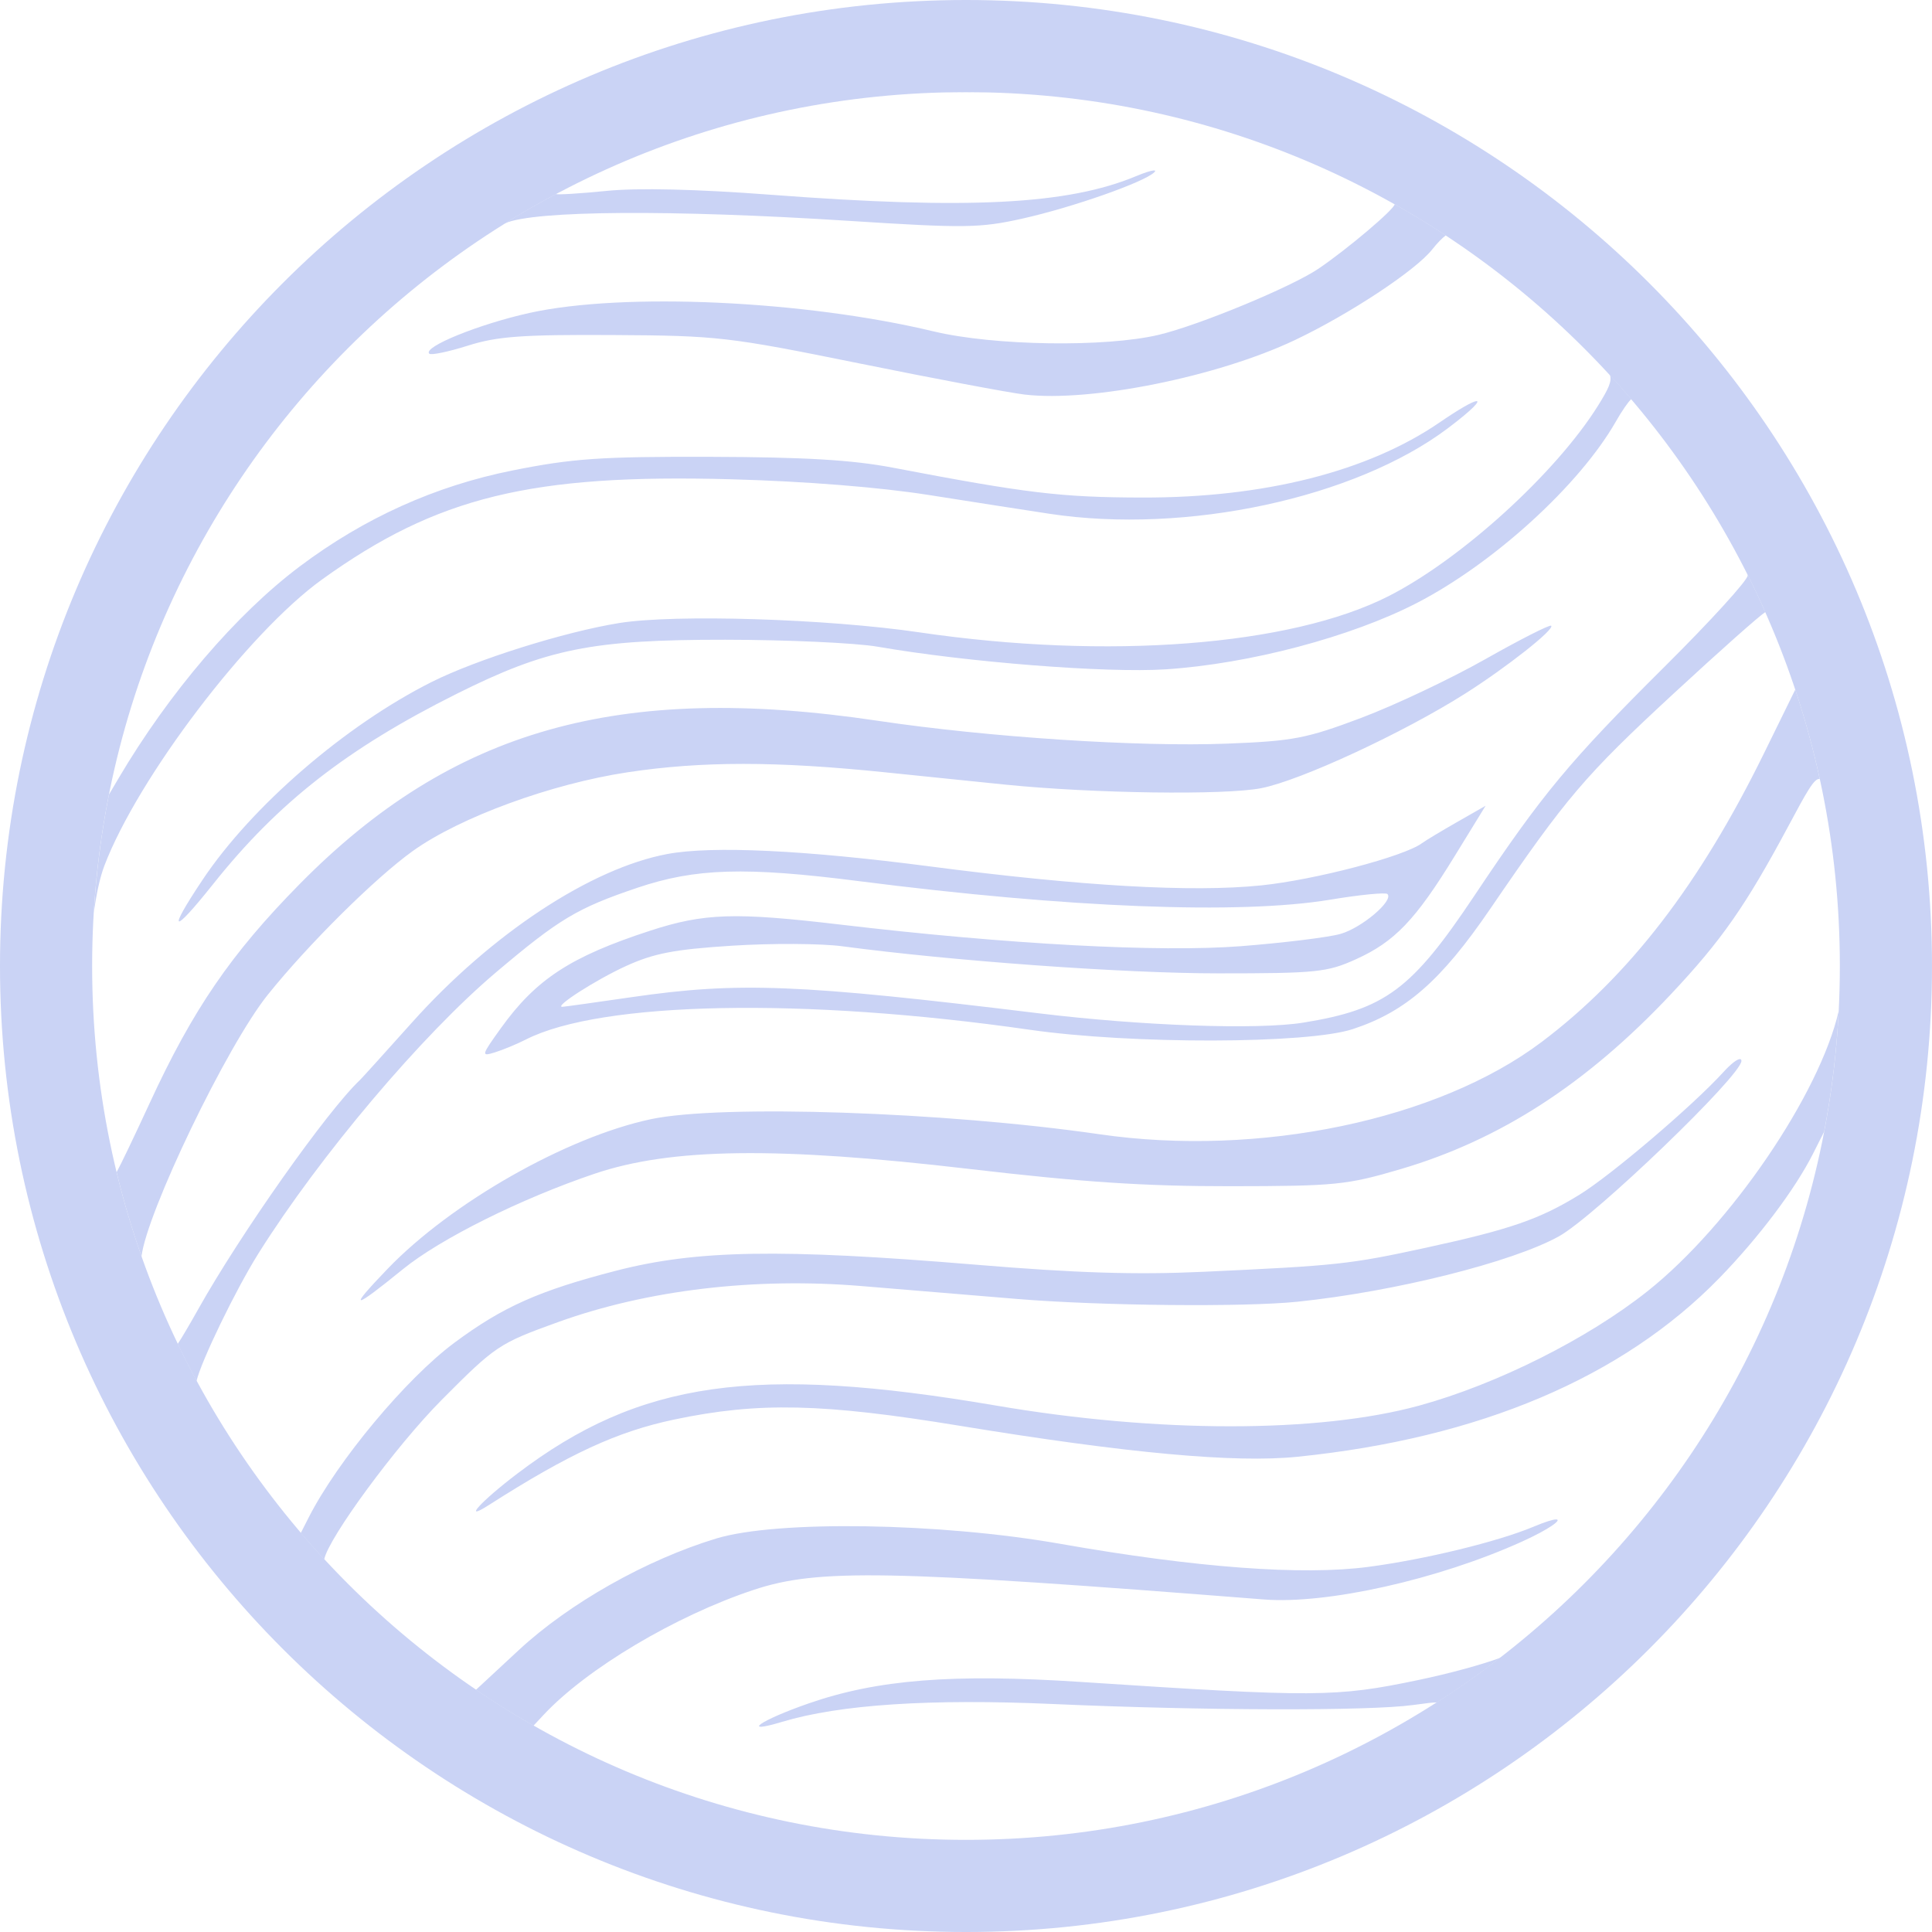
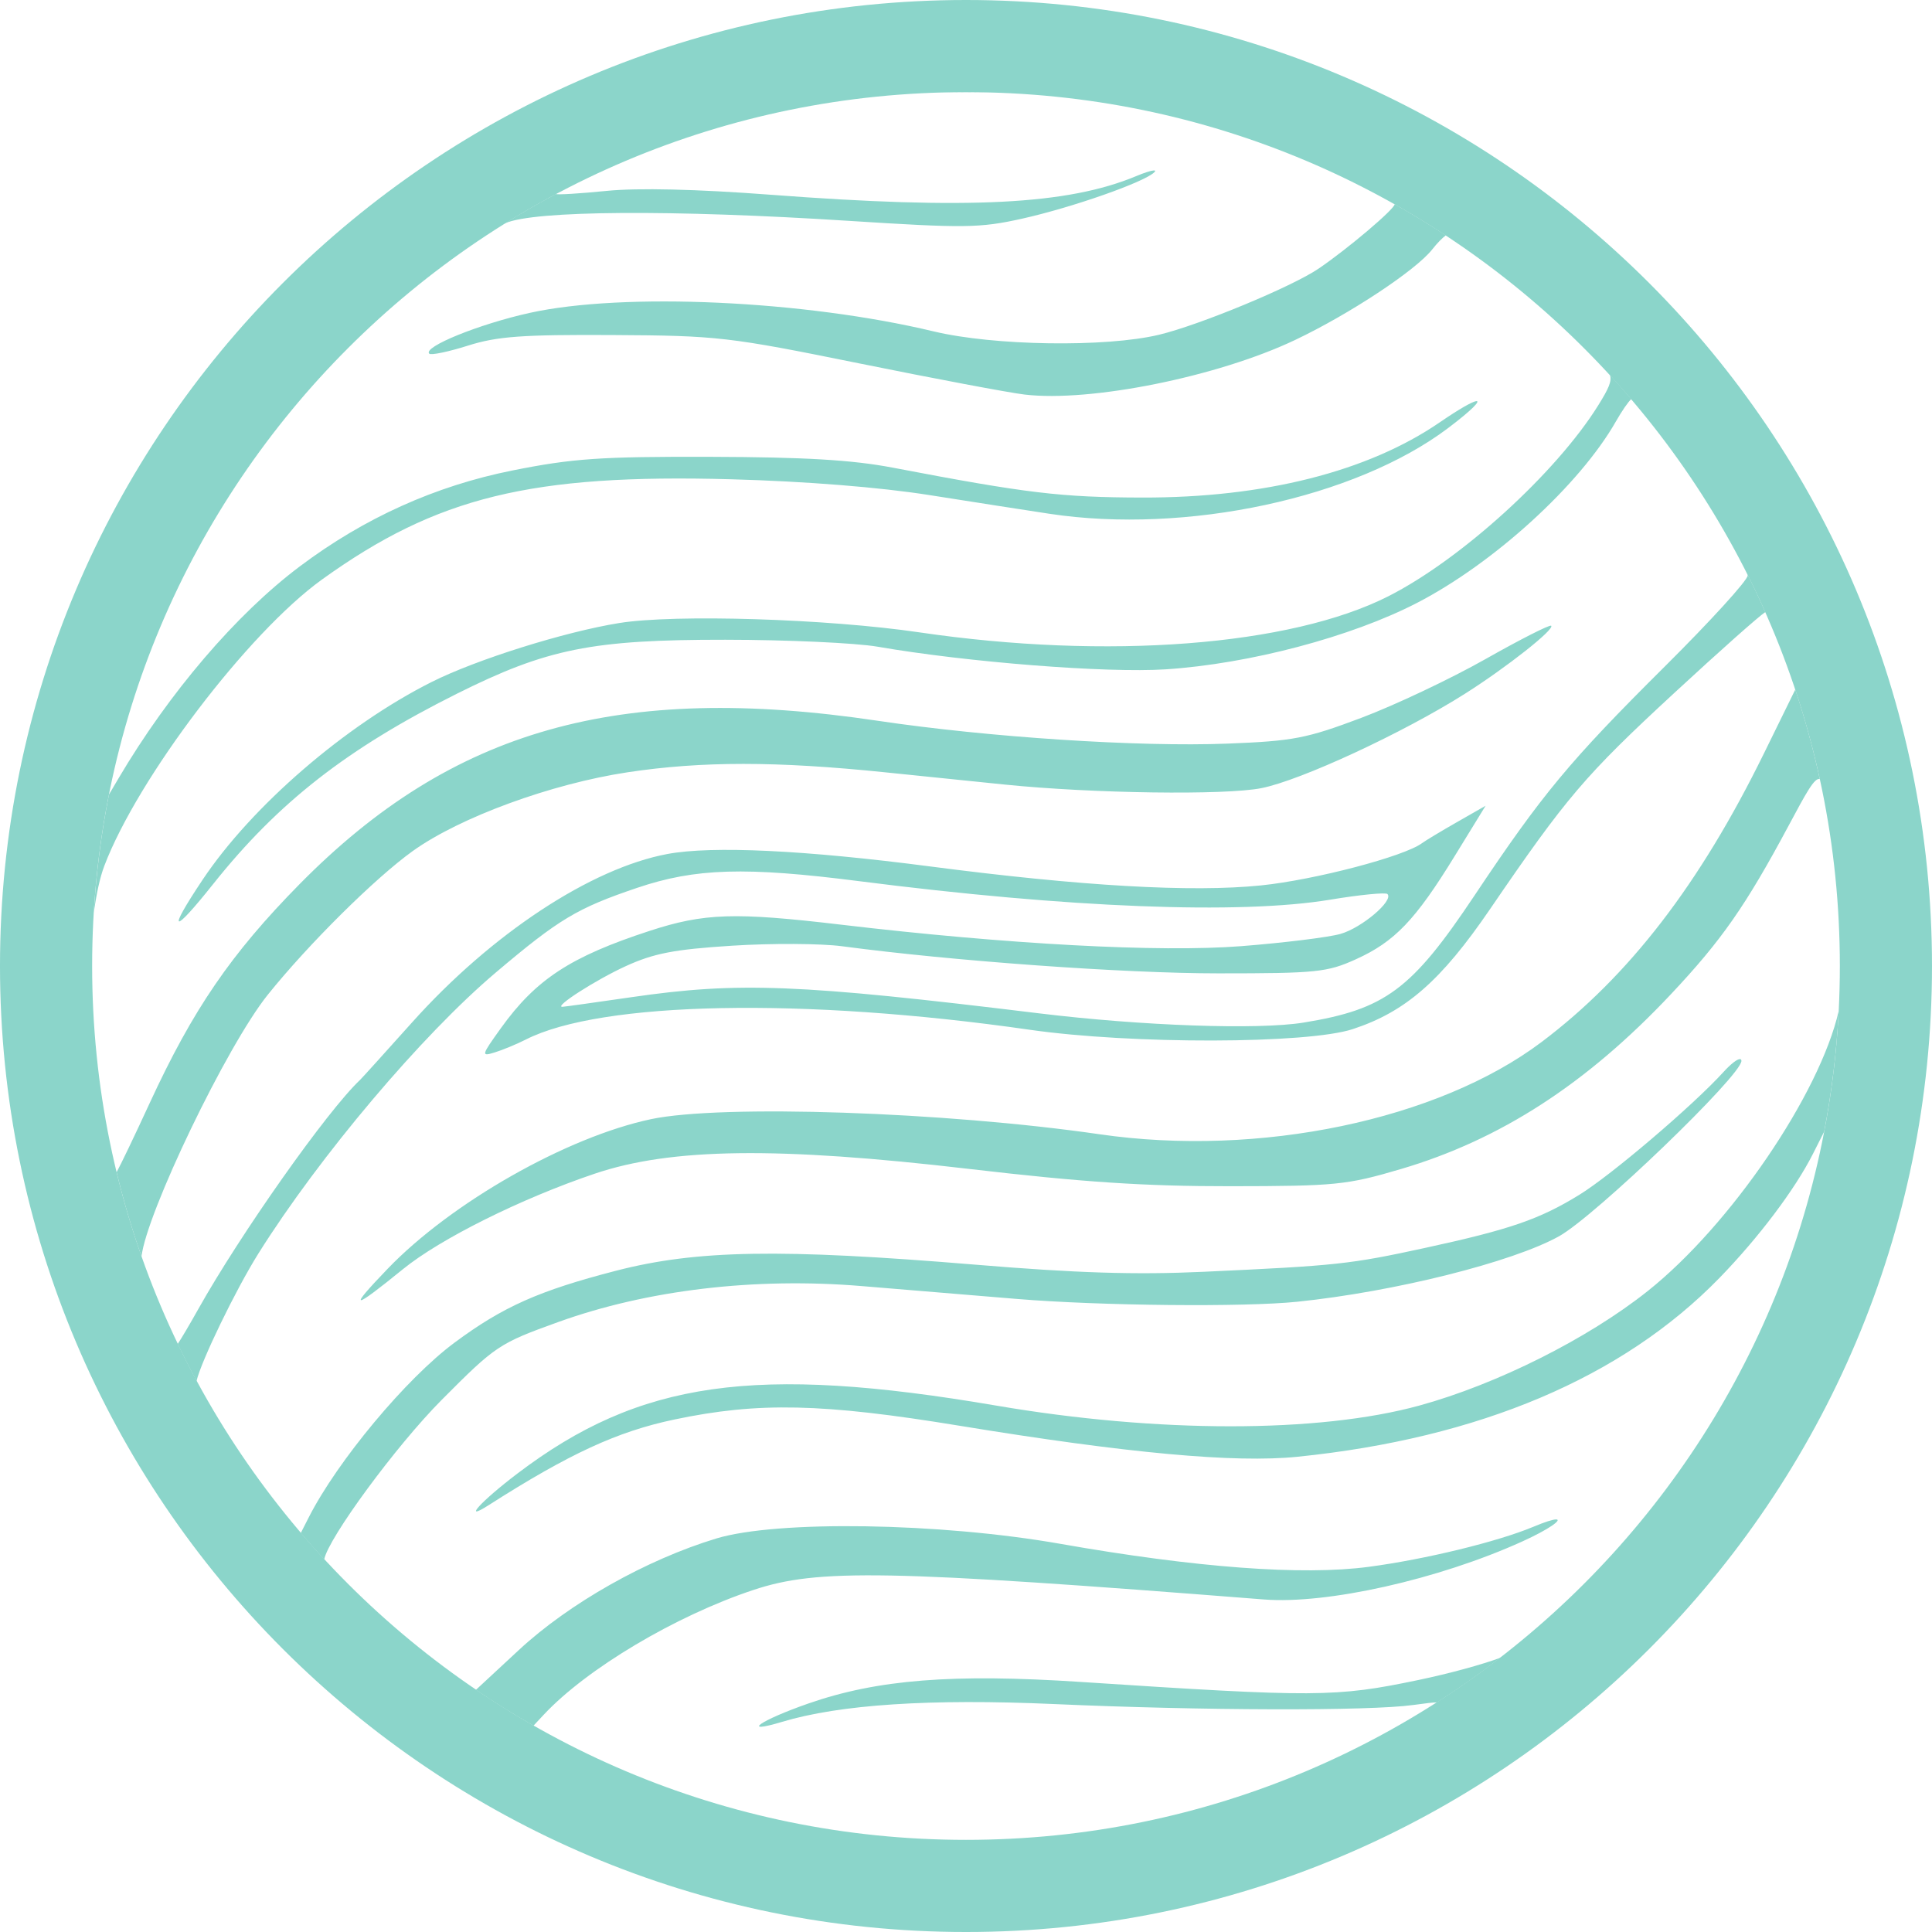
<svg xmlns="http://www.w3.org/2000/svg" width="197.092mm" height="197.092mm" viewBox="0 0 197.092 197.092" version="1.1" id="svg5">
  <defs id="defs2" />
  <g id="g7597" style="display:inline;opacity:1" transform="translate(-5.172589,-36.43783)">
-     <path id="path7593" style="opacity:1;fill:#cad3f5;fill-opacity:1;stroke-width:2.346" d="m 392.008,173.246 c -3.854,0 -7.687,0.087 -11.51,0.215 3.74,-0.085 7.486,-0.164 11.422,-0.164 4.022,0 7.883,0.079 11.721,0.17 -3.863,-0.131 -7.737,-0.221 -11.633,-0.221 z m 72.346,30.193 c -1.067,0.069 -3.514,0.842 -6.74,2.188 -26.345,10.991 -64.678,12.948 -140.77,7.188 -28.65,-2.169 -51.282,-2.704 -63.346,-1.5 -10.323,1.031 -19.141,1.571 -19.594,1.199 -0.003,-0.002 -9.1e-4,-0.006 -0.004,-0.008 -6.715,3.569 -13.294,7.36 -19.729,11.361 0.054,-0.024 0.116,-0.06 0.17,-0.084 11.189,-4.927 64.254,-5.29 132.576,-0.908 44.433,2.85 50.448,2.775 66.635,-0.826 19.402,-4.317 47.367,-14.138 51.1,-17.945 0.484,-0.494 0.341,-0.705 -0.299,-0.664 z m 92.951,13.002 c -0.207,2.034 -18.064,17.166 -29.307,24.82 -10.283,7.001 -45.997,21.806 -61.592,25.533 -20.557,4.913 -63.636,4.27 -86.85,-1.295 -49.86,-11.953 -119.569,-15.148 -155.785,-7.139 -19.514,4.315 -41.282,13.155 -38.715,15.723 0.675,0.675 7.375,-0.718 14.891,-3.096 11.317,-3.58 20.92,-4.283 55.896,-4.09 40.392,0.223 44.529,0.699 95.02,10.938 29.034,5.887 57.695,11.29 63.691,12.006 25.395,3.032 74.436,-6.847 104.277,-21.008 20.945,-9.939 46.567,-26.851 52.92,-34.928 1.912,-2.431 3.969,-4.521 5.277,-5.443 -6.425,-4.225 -13.002,-8.235 -19.725,-12.021 z m 82.973,65.814 c 0.808,2.422 -0.428,5.211 -4.539,11.801 -16.254,26.055 -52.895,59.375 -80.9,73.566 -37.788,19.149 -108.338,24.572 -180.84,13.904 -35.649,-5.246 -94.192,-7.057 -115.732,-3.582 -21.105,3.405 -55.047,14.07 -72.244,22.701 -33.314,16.721 -69.384,47.865 -88.379,76.311 -13.812,20.683 -11.722,21.497 4.113,1.604 25.012,-31.423 51.614,-52.2 93.898,-73.34 34.808,-17.402 52.116,-20.882 103.594,-20.838 23.872,0.021 50.267,1.226 58.654,2.68 34.582,5.992 88.308,10.214 111.096,8.729 32.237,-2.101 71.51,-12.486 96.934,-25.631 29.654,-15.331 62.668,-45.448 76.627,-69.9 2.395,-4.196 4.846,-7.725 5.969,-8.672 -2.695,-3.161 -5.442,-6.274 -8.25,-9.332 z m -51.631,10.139 c -1.549,0.263 -6.329,2.917 -14.01,8.184 -27.657,18.965 -67.714,29.089 -114.678,28.98 -31.376,-0.072 -44.419,-1.636 -96.191,-11.529 -15.586,-2.978 -34.018,-4.071 -70.385,-4.172 -42.373,-0.117 -53.043,0.618 -76.223,5.254 -29.79,5.958 -57.179,18.316 -82.078,37.033 -24.43,18.364 -50.35,48.678 -69.809,81.643 l -3.719,6.299 c -2.946,14.853 -4.911,30.061 -5.84,45.553 1.007,-7.198 2.339,-13.547 4.049,-18.049 12.876,-33.909 55.43,-89.904 83.902,-110.404 44.288,-31.888 80.685,-40.801 157.928,-38.672 28.636,0.789 57.159,3.065 76.25,6.082 16.775,2.651 37.647,5.9 46.381,7.223 52.684,7.977 117.905,-6.052 153.67,-33.055 9.395,-7.093 12.744,-10.707 10.752,-10.369 z m 104.695,66.777 c 0.021,0.146 0.06,0.316 0.06,0.434 0,1.824 -14.325,17.557 -31.834,34.959 -36.887,36.663 -47.339,49.24 -73.531,88.479 -24.215,36.277 -34.384,43.83 -65.904,48.953 -17.505,2.845 -62.266,1.275 -102.059,-3.582 -92.525,-11.293 -115.757,-12.214 -157.014,-6.221 -14.096,2.048 -26.116,3.723 -26.711,3.723 -3.288,0 12.94,-10.403 24.441,-15.668 10.841,-4.963 18.687,-6.474 41.029,-7.9 15.194,-0.97 34.291,-0.873 42.439,0.215 42.647,5.694 108.65,10.449 145.027,10.449 37.907,0 41.978,-0.416 53.064,-5.434 14.946,-6.765 22.912,-15.086 38.078,-39.779 l 11.918,-19.404 -11.059,6.318 c -6.083,3.475 -12.134,7.118 -13.445,8.094 -6.887,5.125 -41.306,14.162 -62.051,16.291 -26.722,2.742 -69.239,0.305 -127.662,-7.318 -48.298,-6.302 -83.988,-7.996 -101.172,-4.803 -29.556,5.493 -67.936,30.796 -98.539,64.965 -10.323,11.526 -19.33,21.484 -20.016,22.129 -12.648,11.902 -46.16,59.391 -62.502,88.568 -3.308,5.906 -6.305,10.966 -7.832,13.283 2.31,4.816 4.735,9.566 7.264,14.252 1.742,-7.55 14.977,-35.005 23.91,-49.236 23.504,-37.444 62.956,-84.129 91.502,-108.273 24.412,-20.648 31.355,-24.805 54.482,-32.627 22.472,-7.6 41.768,-8.177 85.635,-2.564 80.608,10.313 146.719,12.912 181.539,7.137 11.455,-1.9 21.4,-2.881 22.102,-2.18 2.512,2.512 -9.896,13.041 -18.121,15.377 -4.612,1.31 -21.853,3.434 -38.312,4.721 -31.362,2.451 -90.167,-0.709 -154.246,-8.291 -40.998,-4.851 -52.774,-4.47 -73.797,2.393 -30.49,9.953 -43.82,18.672 -57.338,37.5 -7.607,10.596 -7.711,11.01 -2.346,9.352 3.088,-0.954 8.478,-3.189 11.977,-4.969 28.999,-14.749 107.205,-16.263 194.234,-3.76 39.299,5.646 107.057,5.511 124.588,-0.248 20.382,-6.696 34.053,-18.641 52.891,-46.217 29.596,-43.324 36.578,-51.514 71.162,-83.479 17.607,-16.273 32.627,-29.599 35.006,-31.096 -2.174,-4.911 -4.461,-9.758 -6.859,-14.541 z m -75.705,19.812 c -0.52,-0.52 -11.927,5.27 -25.35,12.865 -13.423,7.595 -34.961,17.786 -47.865,22.646 -21.155,7.969 -26.231,8.946 -51.617,9.938 -34.253,1.337 -92.194,-2.451 -134.902,-8.82 -99.774,-14.879 -164.028,3.294 -222.887,63.043 -26.414,26.813 -41.122,48.308 -57.781,84.439 -6.016,13.048 -11.209,23.863 -12.727,26.58 2.668,11.056 5.879,21.896 9.605,32.494 1.938,-16.779 32.823,-81.165 48.715,-100.945 15.675,-19.511 41.401,-45.008 55.881,-55.385 18.149,-13.006 53.398,-25.918 82.883,-30.363 28.551,-4.304 57.301,-4.297 99.309,0.029 18.351,1.89 39.172,4.023 46.27,4.74 33.852,3.422 84.657,4.126 98.68,1.367 15.229,-2.996 54.895,-21.401 78.727,-36.529 15.956,-10.129 34.44,-24.72 33.061,-26.1 z m 94.115,24.598 -12.055,24.568 c -24.799,50.541 -52.073,85.947 -85.756,111.328 -39.947,30.101 -108.911,44.499 -170.404,35.578 -59.775,-8.671 -145.881,-11.57 -172.992,-5.824 -32.494,6.886 -76.951,32.143 -101.51,57.67 -15.497,16.108 -13.783,16.16 5.865,0.178 14.412,-11.723 45.526,-27.219 73.904,-36.809 29.528,-9.978 70.448,-10.507 144.289,-1.867 43.801,5.125 67.811,6.714 100.885,6.68 40.6,-0.042 44.845,-0.469 65.693,-6.615 38.3,-11.291 71.617,-32.846 104.031,-67.303 19.677,-20.917 28.859,-34.071 45.596,-65.318 6.627,-12.372 9.831,-18.368 11.902,-17.748 -2.553,-11.747 -5.708,-23.265 -9.449,-34.518 z m 16.742,123.932 c -7.341,32.085 -41.725,82.567 -73.584,107.945 -23.097,18.399 -58.256,36.026 -88.201,44.223 -38.839,10.63 -100.742,10.624 -163.057,-0.016 -93.061,-15.889 -137.484,-9.577 -184.658,26.24 -13.919,10.568 -21.399,18.767 -11.156,12.229 31.252,-19.95 49.754,-28.486 71.773,-33.109 32.376,-6.798 57.073,-6.255 109.963,2.422 64.578,10.594 106.089,14.404 130.213,11.951 70.08,-7.126 125.353,-30.545 162.717,-68.939 15.062,-15.478 29.126,-34.14 36.041,-47.826 l 4.33,-8.57 c 2.906,-15.179 4.819,-30.715 5.619,-46.549 z m -38.068,18.553 c -1.058,-0.027 -3.5,1.836 -6.377,4.998 -11.778,12.944 -43.254,39.755 -55.564,47.33 -15.327,9.431 -26.705,13.356 -59.201,20.42 -29.301,6.369 -34.218,6.9 -85.861,9.271 -26.068,1.197 -48.88,0.478 -87.982,-2.768 -75.046,-6.23 -107.34,-5.676 -138.424,2.369 -29.724,7.693 -43.561,13.859 -62.26,27.74 -18.594,13.803 -45.034,45.501 -56.15,67.314 l -3.088,6.061 c 2.944,3.451 5.956,6.841 9.035,10.17 1.58,-8.209 27.66,-43.771 45.295,-61.502 20.817,-20.93 22.079,-21.774 44.881,-29.998 34.367,-12.395 75.848,-17.313 117.074,-13.883 16.903,1.406 43.931,3.646 60.061,4.977 31.943,2.635 87.413,3.178 107.924,1.057 37.488,-3.877 82.891,-15.24 100.885,-25.25 13.896,-7.731 70.432,-62.106 70.314,-67.627 -0.01,-0.451 -0.208,-0.671 -0.561,-0.68 z M 619.434,723.562 c -1.214,0.042 -4.034,0.894 -8.672,2.832 -13.809,5.77 -41.7,12.556 -63.475,15.443 -25.627,3.398 -66.515,0.349 -118.861,-8.863 -46.513,-8.186 -109.295,-9.163 -132.697,-2.066 -27.012,8.191 -56.67,24.949 -76.162,43.035 l -16.523,15.33 c 7.204,4.883 14.61,9.492 22.199,13.816 l 3.945,-4.221 c 16.628,-17.791 50.826,-38.141 80.869,-48.121 24.858,-8.258 51.417,-7.763 196.826,3.674 24.321,1.913 67.264,-7.718 99.496,-22.314 10.624,-4.811 15.726,-8.638 13.055,-8.545 z m -21.387,53.326 c -7.032,2.624 -19.508,6.056 -31.74,8.611 -31.729,6.629 -39.337,6.671 -130.154,0.711 -49.244,-3.231 -78.311,-0.931 -104.867,8.305 -18.583,6.462 -26.584,12.024 -10.209,7.096 22.271,-6.703 57.168,-8.988 104.863,-6.865 57.1,2.541 121.444,2.713 138.424,0.371 4.827,-0.666 7.736,-1.021 9.287,-1.01 8.399,-5.379 16.53,-11.136 24.396,-17.219 z" transform="scale(0.2645833)" />
-     <circle style="display:inline;opacity:1;fill:none;fill-opacity:1;stroke:#cad3f5;stroke-width:9.4;stroke-miterlimit:4;stroke-dasharray:none;stroke-opacity:1" id="circle7595" cx="103.718" cy="134.984" r="93.846" />
+     <path id="path7593" style="opacity:1;fill:#8bd5ca;fill-opacity:1;stroke-width:2.346" d="m 392.008,173.246 c -3.854,0 -7.687,0.087 -11.51,0.215 3.74,-0.085 7.486,-0.164 11.422,-0.164 4.022,0 7.883,0.079 11.721,0.17 -3.863,-0.131 -7.737,-0.221 -11.633,-0.221 z m 72.346,30.193 c -1.067,0.069 -3.514,0.842 -6.74,2.188 -26.345,10.991 -64.678,12.948 -140.77,7.188 -28.65,-2.169 -51.282,-2.704 -63.346,-1.5 -10.323,1.031 -19.141,1.571 -19.594,1.199 -0.003,-0.002 -9.1e-4,-0.006 -0.004,-0.008 -6.715,3.569 -13.294,7.36 -19.729,11.361 0.054,-0.024 0.116,-0.06 0.17,-0.084 11.189,-4.927 64.254,-5.29 132.576,-0.908 44.433,2.85 50.448,2.775 66.635,-0.826 19.402,-4.317 47.367,-14.138 51.1,-17.945 0.484,-0.494 0.341,-0.705 -0.299,-0.664 z m 92.951,13.002 c -0.207,2.034 -18.064,17.166 -29.307,24.82 -10.283,7.001 -45.997,21.806 -61.592,25.533 -20.557,4.913 -63.636,4.27 -86.85,-1.295 -49.86,-11.953 -119.569,-15.148 -155.785,-7.139 -19.514,4.315 -41.282,13.155 -38.715,15.723 0.675,0.675 7.375,-0.718 14.891,-3.096 11.317,-3.58 20.92,-4.283 55.896,-4.09 40.392,0.223 44.529,0.699 95.02,10.938 29.034,5.887 57.695,11.29 63.691,12.006 25.395,3.032 74.436,-6.847 104.277,-21.008 20.945,-9.939 46.567,-26.851 52.92,-34.928 1.912,-2.431 3.969,-4.521 5.277,-5.443 -6.425,-4.225 -13.002,-8.235 -19.725,-12.021 z m 82.973,65.814 c 0.808,2.422 -0.428,5.211 -4.539,11.801 -16.254,26.055 -52.895,59.375 -80.9,73.566 -37.788,19.149 -108.338,24.572 -180.84,13.904 -35.649,-5.246 -94.192,-7.057 -115.732,-3.582 -21.105,3.405 -55.047,14.07 -72.244,22.701 -33.314,16.721 -69.384,47.865 -88.379,76.311 -13.812,20.683 -11.722,21.497 4.113,1.604 25.012,-31.423 51.614,-52.2 93.898,-73.34 34.808,-17.402 52.116,-20.882 103.594,-20.838 23.872,0.021 50.267,1.226 58.654,2.68 34.582,5.992 88.308,10.214 111.096,8.729 32.237,-2.101 71.51,-12.486 96.934,-25.631 29.654,-15.331 62.668,-45.448 76.627,-69.9 2.395,-4.196 4.846,-7.725 5.969,-8.672 -2.695,-3.161 -5.442,-6.274 -8.25,-9.332 z m -51.631,10.139 c -1.549,0.263 -6.329,2.917 -14.01,8.184 -27.657,18.965 -67.714,29.089 -114.678,28.98 -31.376,-0.072 -44.419,-1.636 -96.191,-11.529 -15.586,-2.978 -34.018,-4.071 -70.385,-4.172 -42.373,-0.117 -53.043,0.618 -76.223,5.254 -29.79,5.958 -57.179,18.316 -82.078,37.033 -24.43,18.364 -50.35,48.678 -69.809,81.643 l -3.719,6.299 c -2.946,14.853 -4.911,30.061 -5.84,45.553 1.007,-7.198 2.339,-13.547 4.049,-18.049 12.876,-33.909 55.43,-89.904 83.902,-110.404 44.288,-31.888 80.685,-40.801 157.928,-38.672 28.636,0.789 57.159,3.065 76.25,6.082 16.775,2.651 37.647,5.9 46.381,7.223 52.684,7.977 117.905,-6.052 153.67,-33.055 9.395,-7.093 12.744,-10.707 10.752,-10.369 z m 104.695,66.777 c 0.021,0.146 0.06,0.316 0.06,0.434 0,1.824 -14.325,17.557 -31.834,34.959 -36.887,36.663 -47.339,49.24 -73.531,88.479 -24.215,36.277 -34.384,43.83 -65.904,48.953 -17.505,2.845 -62.266,1.275 -102.059,-3.582 -92.525,-11.293 -115.757,-12.214 -157.014,-6.221 -14.096,2.048 -26.116,3.723 -26.711,3.723 -3.288,0 12.94,-10.403 24.441,-15.668 10.841,-4.963 18.687,-6.474 41.029,-7.9 15.194,-0.97 34.291,-0.873 42.439,0.215 42.647,5.694 108.65,10.449 145.027,10.449 37.907,0 41.978,-0.416 53.064,-5.434 14.946,-6.765 22.912,-15.086 38.078,-39.779 l 11.918,-19.404 -11.059,6.318 c -6.083,3.475 -12.134,7.118 -13.445,8.094 -6.887,5.125 -41.306,14.162 -62.051,16.291 -26.722,2.742 -69.239,0.305 -127.662,-7.318 -48.298,-6.302 -83.988,-7.996 -101.172,-4.803 -29.556,5.493 -67.936,30.796 -98.539,64.965 -10.323,11.526 -19.33,21.484 -20.016,22.129 -12.648,11.902 -46.16,59.391 -62.502,88.568 -3.308,5.906 -6.305,10.966 -7.832,13.283 2.31,4.816 4.735,9.566 7.264,14.252 1.742,-7.55 14.977,-35.005 23.91,-49.236 23.504,-37.444 62.956,-84.129 91.502,-108.273 24.412,-20.648 31.355,-24.805 54.482,-32.627 22.472,-7.6 41.768,-8.177 85.635,-2.564 80.608,10.313 146.719,12.912 181.539,7.137 11.455,-1.9 21.4,-2.881 22.102,-2.18 2.512,2.512 -9.896,13.041 -18.121,15.377 -4.612,1.31 -21.853,3.434 -38.312,4.721 -31.362,2.451 -90.167,-0.709 -154.246,-8.291 -40.998,-4.851 -52.774,-4.47 -73.797,2.393 -30.49,9.953 -43.82,18.672 -57.338,37.5 -7.607,10.596 -7.711,11.01 -2.346,9.352 3.088,-0.954 8.478,-3.189 11.977,-4.969 28.999,-14.749 107.205,-16.263 194.234,-3.76 39.299,5.646 107.057,5.511 124.588,-0.248 20.382,-6.696 34.053,-18.641 52.891,-46.217 29.596,-43.324 36.578,-51.514 71.162,-83.479 17.607,-16.273 32.627,-29.599 35.006,-31.096 -2.174,-4.911 -4.461,-9.758 -6.859,-14.541 z m -75.705,19.812 c -0.52,-0.52 -11.927,5.27 -25.35,12.865 -13.423,7.595 -34.961,17.786 -47.865,22.646 -21.155,7.969 -26.231,8.946 -51.617,9.938 -34.253,1.337 -92.194,-2.451 -134.902,-8.82 -99.774,-14.879 -164.028,3.294 -222.887,63.043 -26.414,26.813 -41.122,48.308 -57.781,84.439 -6.016,13.048 -11.209,23.863 -12.727,26.58 2.668,11.056 5.879,21.896 9.605,32.494 1.938,-16.779 32.823,-81.165 48.715,-100.945 15.675,-19.511 41.401,-45.008 55.881,-55.385 18.149,-13.006 53.398,-25.918 82.883,-30.363 28.551,-4.304 57.301,-4.297 99.309,0.029 18.351,1.89 39.172,4.023 46.27,4.74 33.852,3.422 84.657,4.126 98.68,1.367 15.229,-2.996 54.895,-21.401 78.727,-36.529 15.956,-10.129 34.44,-24.72 33.061,-26.1 z m 94.115,24.598 -12.055,24.568 c -24.799,50.541 -52.073,85.947 -85.756,111.328 -39.947,30.101 -108.911,44.499 -170.404,35.578 -59.775,-8.671 -145.881,-11.57 -172.992,-5.824 -32.494,6.886 -76.951,32.143 -101.51,57.67 -15.497,16.108 -13.783,16.16 5.865,0.178 14.412,-11.723 45.526,-27.219 73.904,-36.809 29.528,-9.978 70.448,-10.507 144.289,-1.867 43.801,5.125 67.811,6.714 100.885,6.68 40.6,-0.042 44.845,-0.469 65.693,-6.615 38.3,-11.291 71.617,-32.846 104.031,-67.303 19.677,-20.917 28.859,-34.071 45.596,-65.318 6.627,-12.372 9.831,-18.368 11.902,-17.748 -2.553,-11.747 -5.708,-23.265 -9.449,-34.518 z m 16.742,123.932 c -7.341,32.085 -41.725,82.567 -73.584,107.945 -23.097,18.399 -58.256,36.026 -88.201,44.223 -38.839,10.63 -100.742,10.624 -163.057,-0.016 -93.061,-15.889 -137.484,-9.577 -184.658,26.24 -13.919,10.568 -21.399,18.767 -11.156,12.229 31.252,-19.95 49.754,-28.486 71.773,-33.109 32.376,-6.798 57.073,-6.255 109.963,2.422 64.578,10.594 106.089,14.404 130.213,11.951 70.08,-7.126 125.353,-30.545 162.717,-68.939 15.062,-15.478 29.126,-34.14 36.041,-47.826 l 4.33,-8.57 c 2.906,-15.179 4.819,-30.715 5.619,-46.549 z m -38.068,18.553 c -1.058,-0.027 -3.5,1.836 -6.377,4.998 -11.778,12.944 -43.254,39.755 -55.564,47.33 -15.327,9.431 -26.705,13.356 -59.201,20.42 -29.301,6.369 -34.218,6.9 -85.861,9.271 -26.068,1.197 -48.88,0.478 -87.982,-2.768 -75.046,-6.23 -107.34,-5.676 -138.424,2.369 -29.724,7.693 -43.561,13.859 -62.26,27.74 -18.594,13.803 -45.034,45.501 -56.15,67.314 l -3.088,6.061 c 2.944,3.451 5.956,6.841 9.035,10.17 1.58,-8.209 27.66,-43.771 45.295,-61.502 20.817,-20.93 22.079,-21.774 44.881,-29.998 34.367,-12.395 75.848,-17.313 117.074,-13.883 16.903,1.406 43.931,3.646 60.061,4.977 31.943,2.635 87.413,3.178 107.924,1.057 37.488,-3.877 82.891,-15.24 100.885,-25.25 13.896,-7.731 70.432,-62.106 70.314,-67.627 -0.01,-0.451 -0.208,-0.671 -0.561,-0.68 z M 619.434,723.562 c -1.214,0.042 -4.034,0.894 -8.672,2.832 -13.809,5.77 -41.7,12.556 -63.475,15.443 -25.627,3.398 -66.515,0.349 -118.861,-8.863 -46.513,-8.186 -109.295,-9.163 -132.697,-2.066 -27.012,8.191 -56.67,24.949 -76.162,43.035 l -16.523,15.33 c 7.204,4.883 14.61,9.492 22.199,13.816 l 3.945,-4.221 c 16.628,-17.791 50.826,-38.141 80.869,-48.121 24.858,-8.258 51.417,-7.763 196.826,3.674 24.321,1.913 67.264,-7.718 99.496,-22.314 10.624,-4.811 15.726,-8.638 13.055,-8.545 z m -21.387,53.326 c -7.032,2.624 -19.508,6.056 -31.74,8.611 -31.729,6.629 -39.337,6.671 -130.154,0.711 -49.244,-3.231 -78.311,-0.931 -104.867,8.305 -18.583,6.462 -26.584,12.024 -10.209,7.096 22.271,-6.703 57.168,-8.988 104.863,-6.865 57.1,2.541 121.444,2.713 138.424,0.371 4.827,-0.666 7.736,-1.021 9.287,-1.01 8.399,-5.379 16.53,-11.136 24.396,-17.219 z" transform="scale(0.2645833)" />
+     <circle style="display:inline;opacity:1;fill:none;fill-opacity:1;stroke:#8bd5ca;stroke-width:9.4;stroke-miterlimit:4;stroke-dasharray:none;stroke-opacity:1" id="circle7595" cx="103.718" cy="134.984" r="93.846" />
  </g>
</svg>
